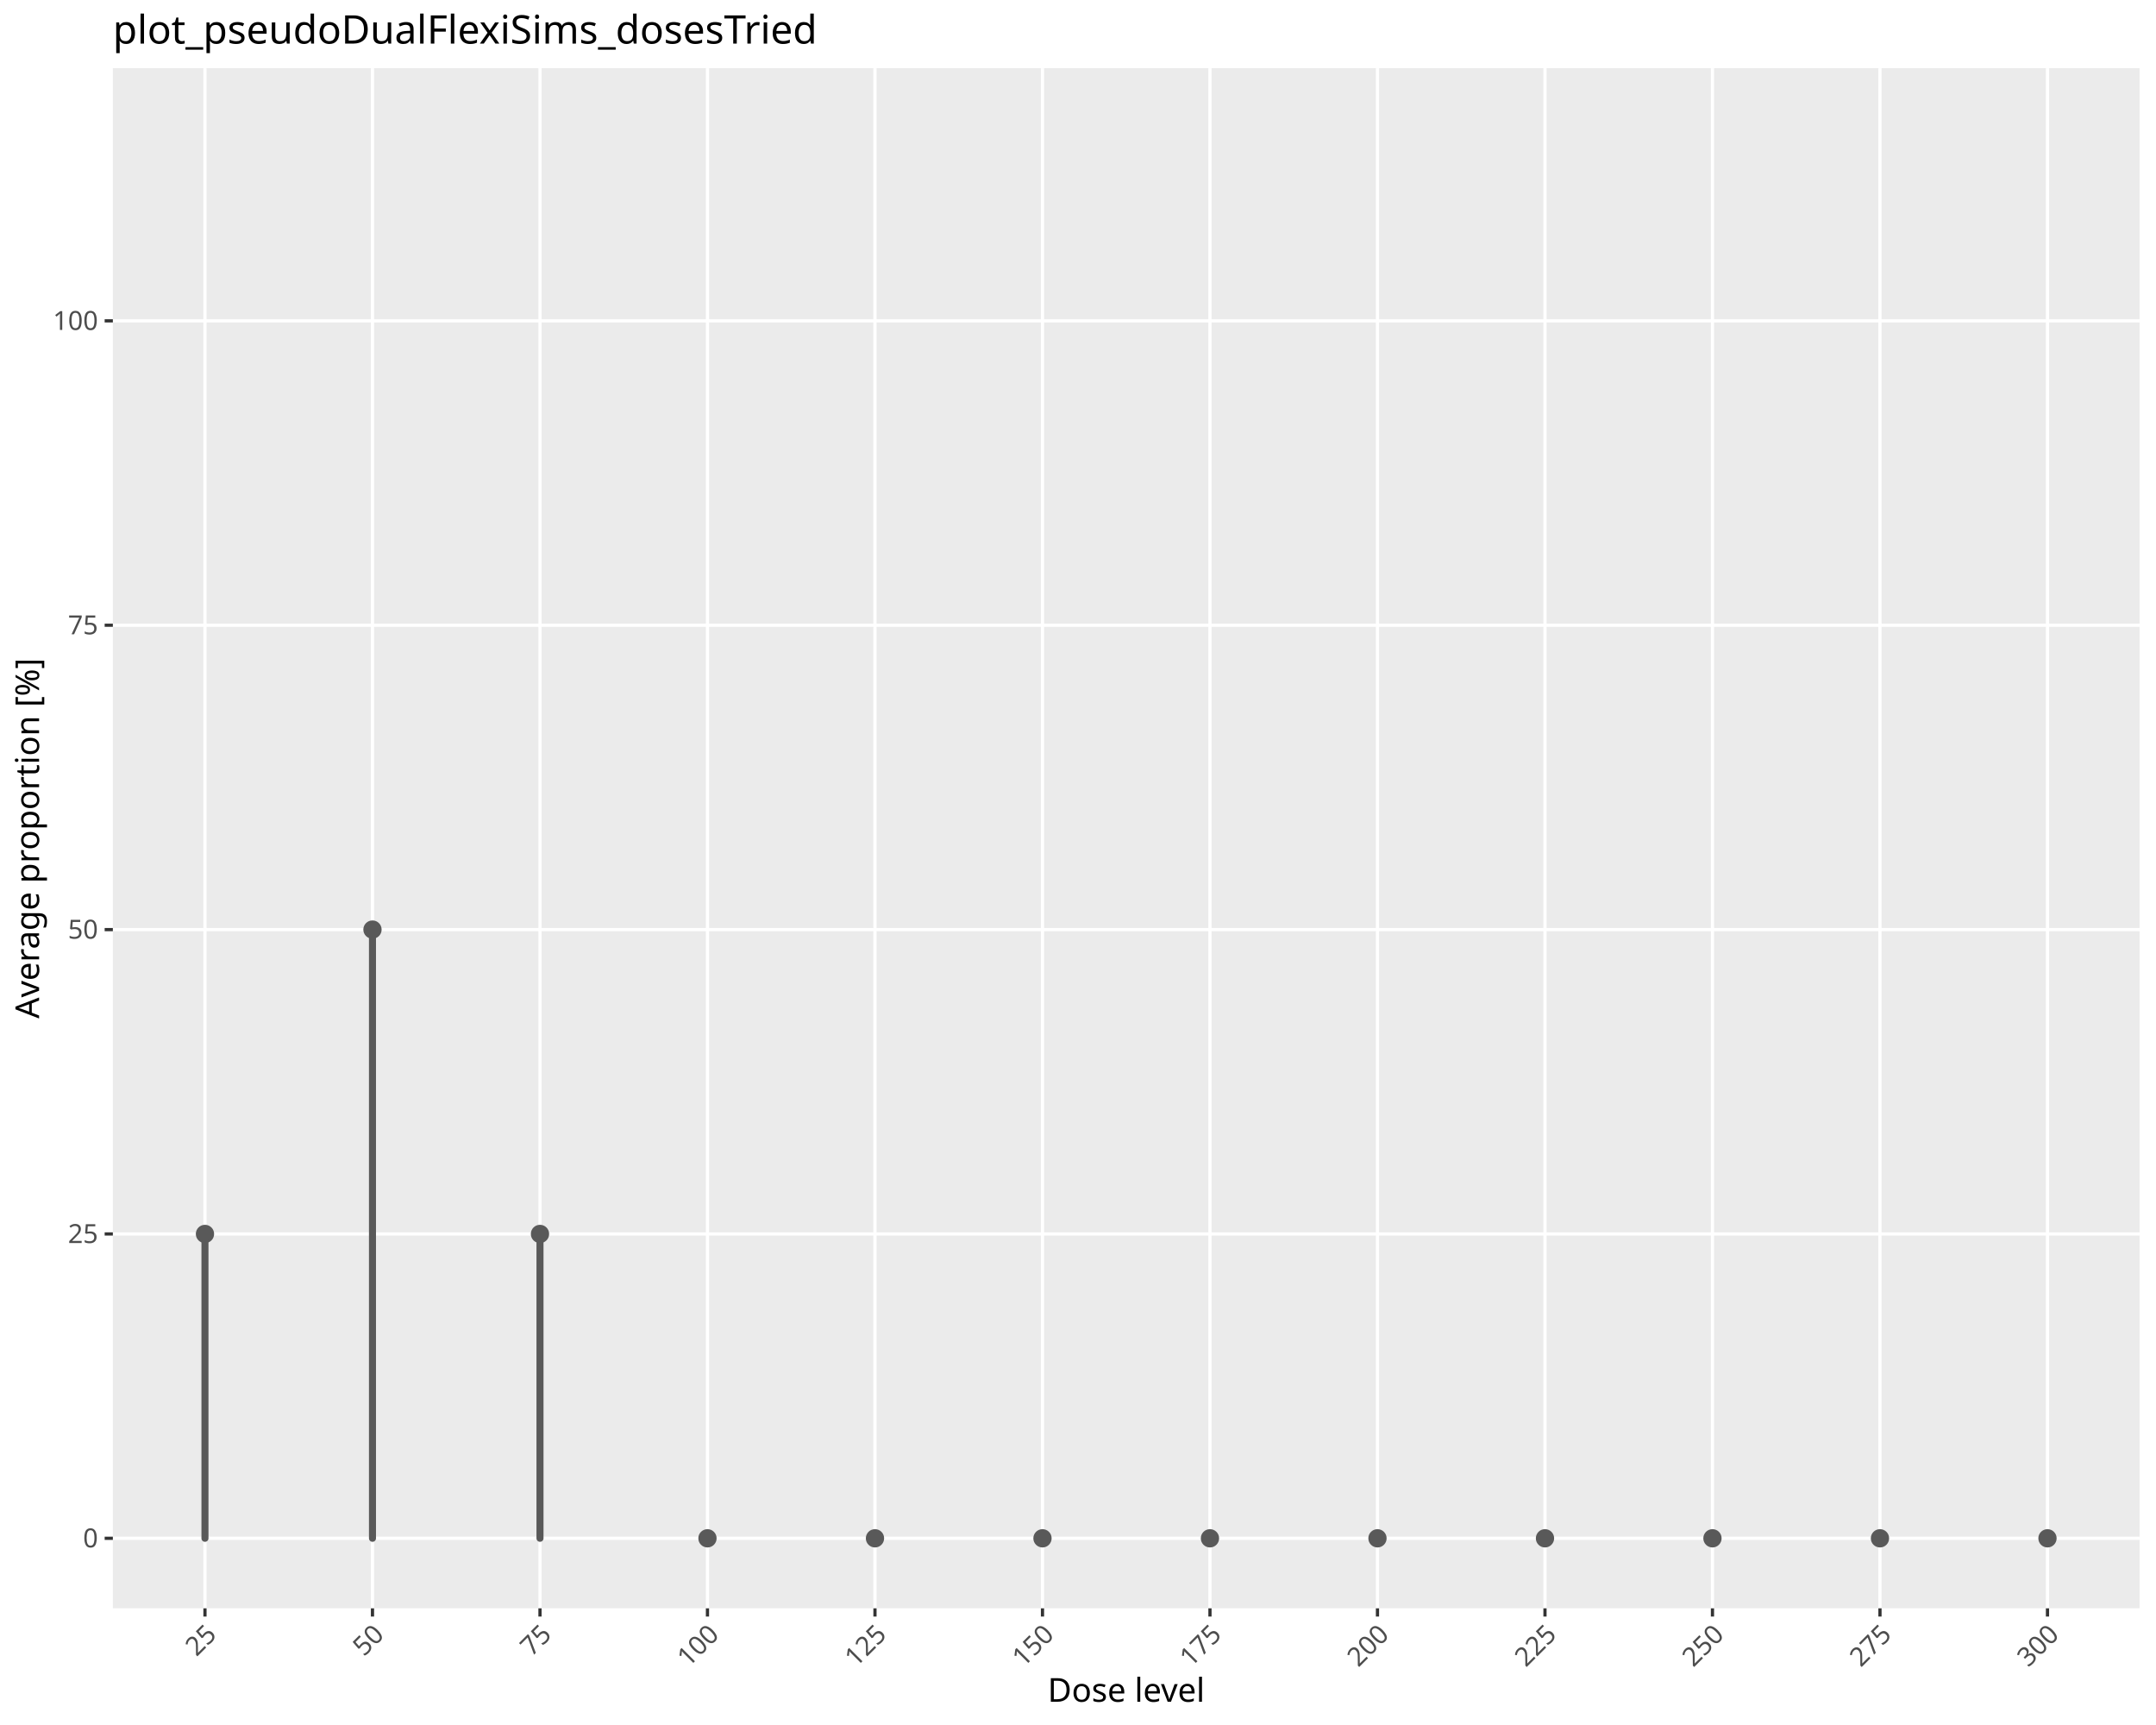
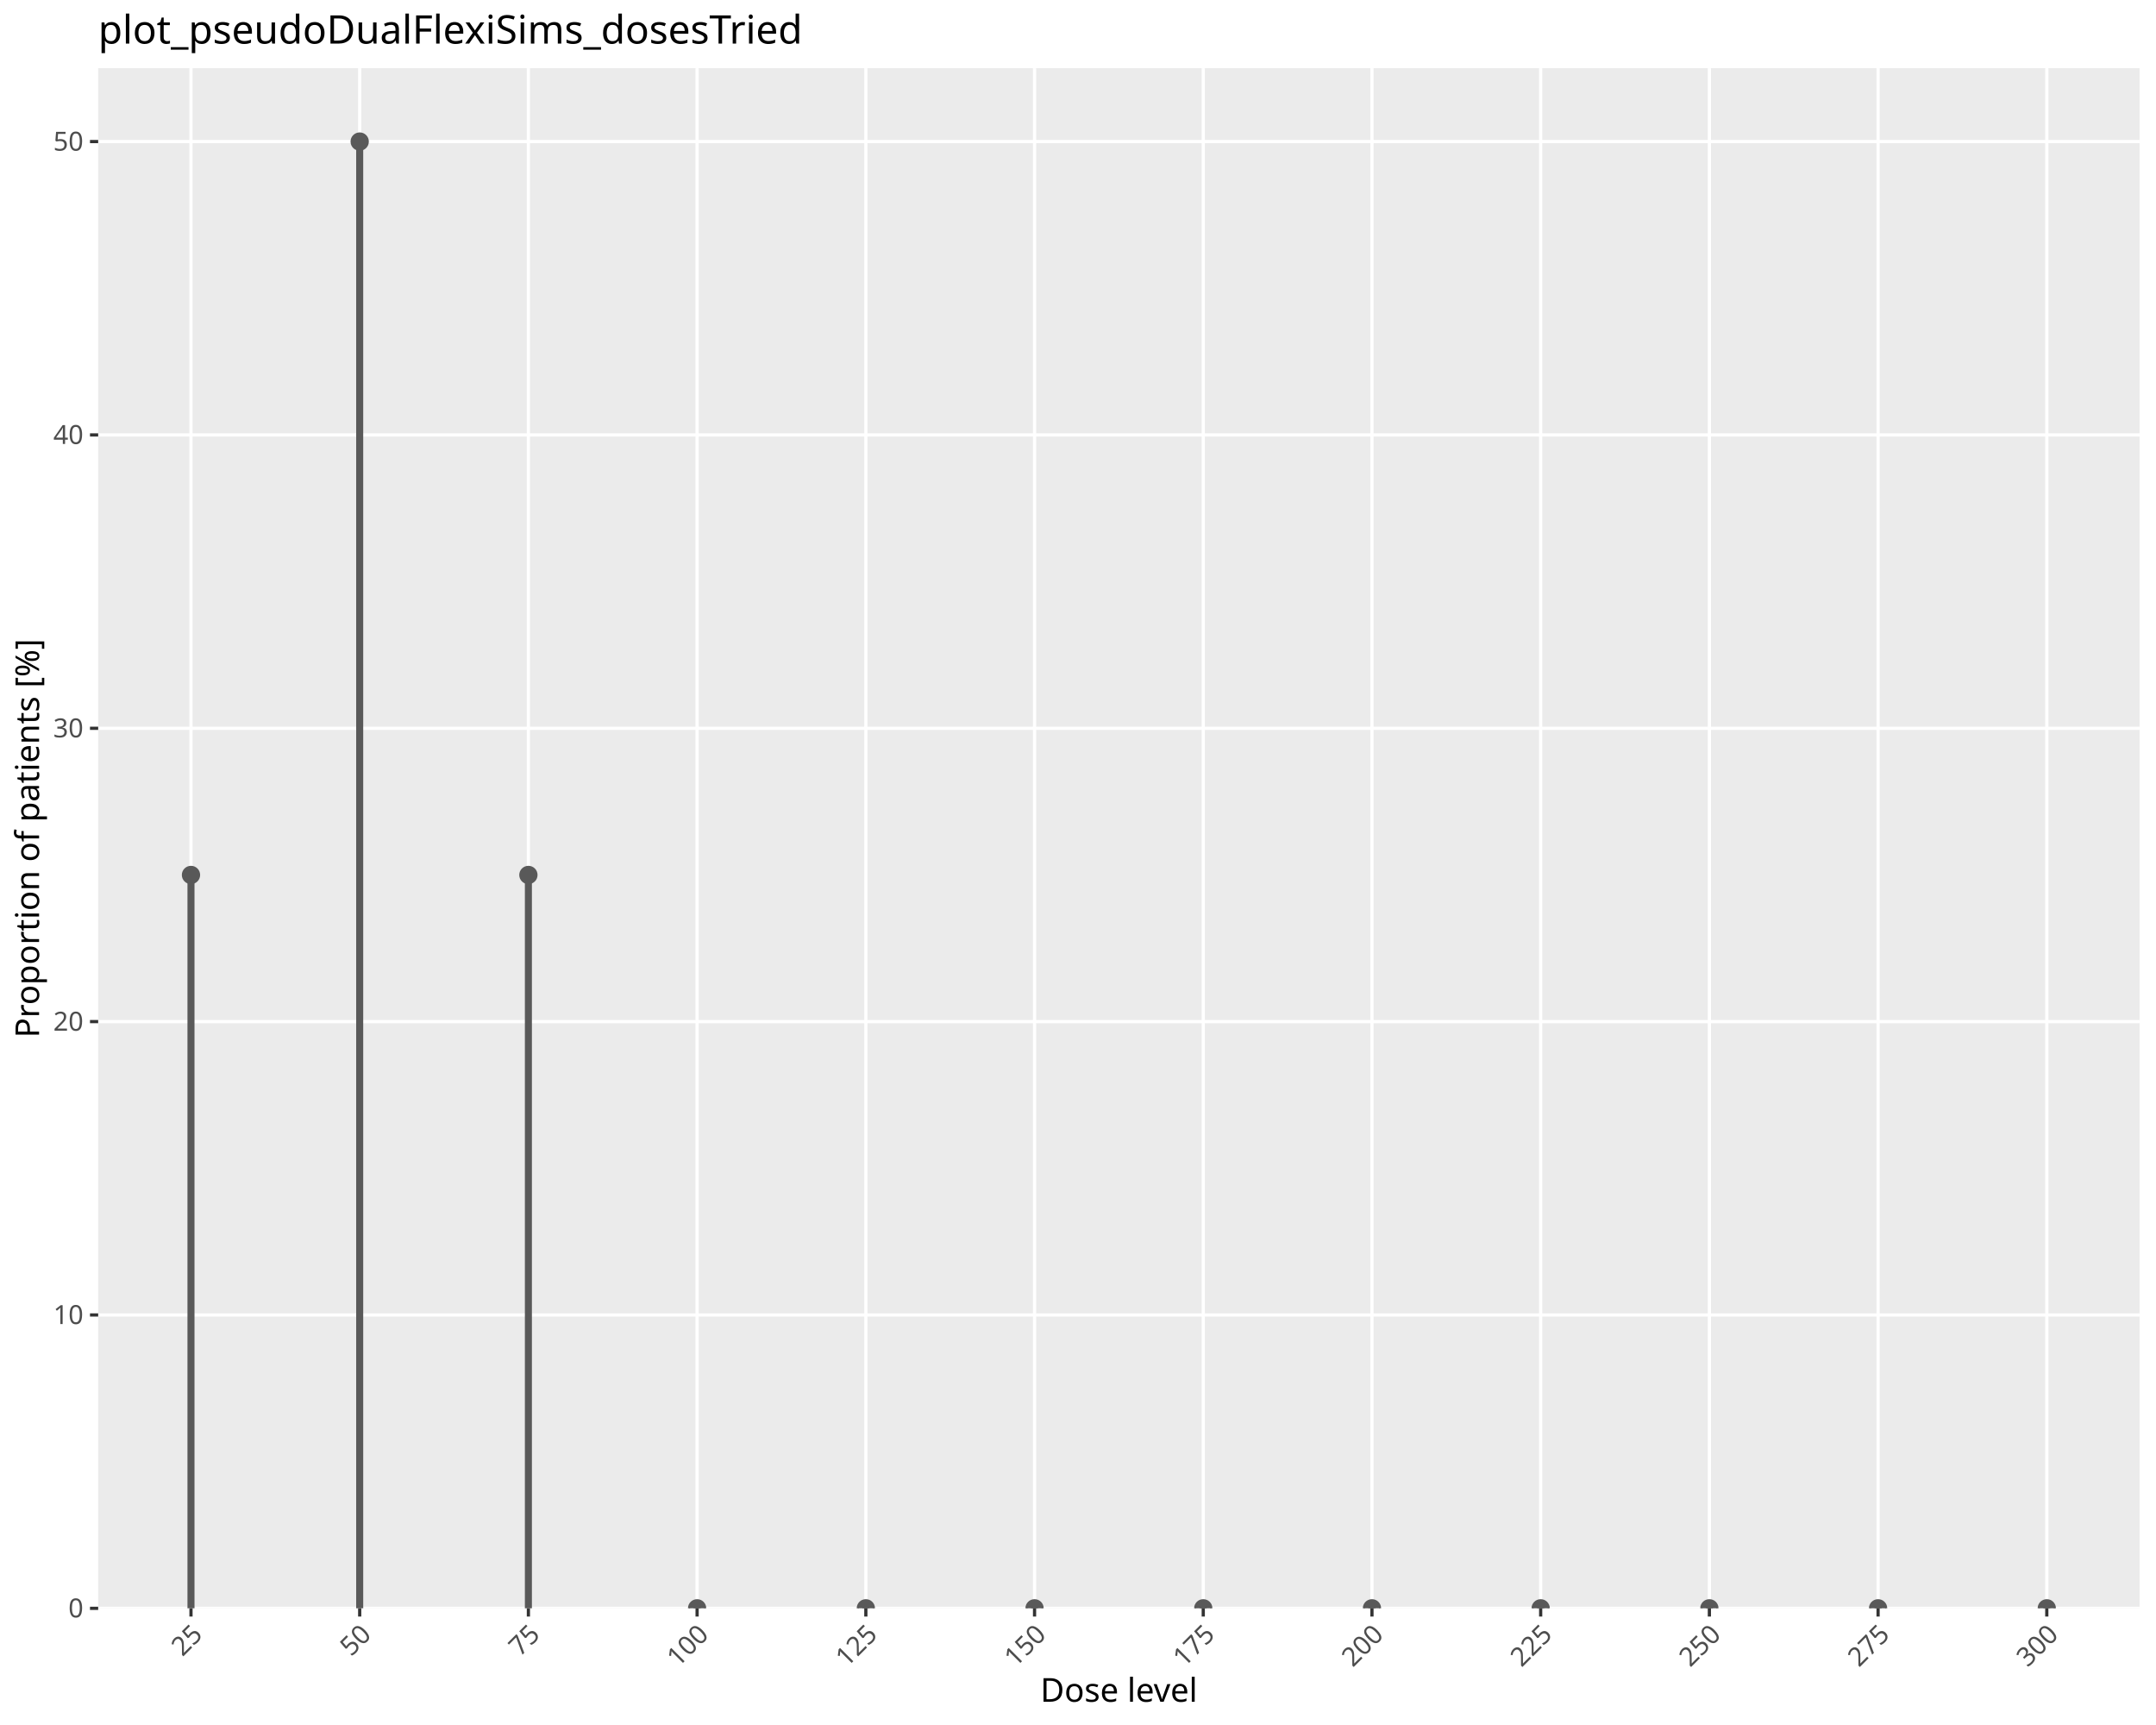
<svg xmlns="http://www.w3.org/2000/svg" class="svglite" data-engine-version="2.0" width="720.00pt" height="576.00pt" viewBox="0 0 720.00 576.00">
  <defs>
    <style type="text/css">
    .svglite line, .svglite polyline, .svglite polygon, .svglite path, .svglite rect, .svglite circle {
      fill: none;
      stroke: #000000;
      stroke-linecap: round;
      stroke-linejoin: round;
      stroke-miterlimit: 10.00;
    }
  </style>
  </defs>
  <rect width="100%" height="100%" style="stroke: none; fill: #FFFFFF;" />
  <defs>
    <clipPath id="cpMC4wMHw3MjAuMDB8MC4wMHw1NzYuMDA=">
      <rect x="0.00" y="0.00" width="720.00" height="576.00" />
    </clipPath>
  </defs>
  <g clip-path="url(#cpMC4wMHw3MjAuMDB8MC4wMHw1NzYuMDA=)">
    <rect x="0.00" y="0.00" width="720.00" height="576.00" style="stroke-width: 1.07; stroke: #FFFFFF; fill: #FFFFFF;" />
  </g>
  <defs>
-     <clipPath id="cpMzcuNjl8NzE0LjUyfDIyLjc4fDUzNy4wNA==">
-       <rect x="37.69" y="22.78" width="676.83" height="514.25" />
+     <clipPath id="cpMzIuNzl8NzE0LjUyfDIyLjc4fDUzNy4wNA==">
+       <rect x="32.79" y="22.78" width="681.73" height="514.25" />
    </clipPath>
  </defs>
-   <g clip-path="url(#cpMzcuNjl8NzE0LjUyfDIyLjc4fDUzNy4wNA==)">
-     <rect x="37.69" y="22.78" width="676.83" height="514.25" style="stroke-width: 1.07; stroke: none; fill: #EBEBEB;" />
-     <polyline points="37.69,513.66 714.52,513.66 " style="stroke-width: 1.07; stroke: #FFFFFF; stroke-linecap: butt;" />
-     <polyline points="37.69,412.03 714.52,412.03 " style="stroke-width: 1.07; stroke: #FFFFFF; stroke-linecap: butt;" />
-     <polyline points="37.69,310.40 714.52,310.40 " style="stroke-width: 1.07; stroke: #FFFFFF; stroke-linecap: butt;" />
-     <polyline points="37.69,208.77 714.52,208.77 " style="stroke-width: 1.07; stroke: #FFFFFF; stroke-linecap: butt;" />
-     <polyline points="37.69,107.14 714.52,107.14 " style="stroke-width: 1.07; stroke: #FFFFFF; stroke-linecap: butt;" />
-     <polyline points="68.45,537.04 68.45,22.78 " style="stroke-width: 1.07; stroke: #FFFFFF; stroke-linecap: butt;" />
-     <polyline points="124.39,537.04 124.39,22.78 " style="stroke-width: 1.07; stroke: #FFFFFF; stroke-linecap: butt;" />
-     <polyline points="180.33,537.04 180.33,22.78 " style="stroke-width: 1.07; stroke: #FFFFFF; stroke-linecap: butt;" />
-     <polyline points="236.26,537.04 236.26,22.78 " style="stroke-width: 1.07; stroke: #FFFFFF; stroke-linecap: butt;" />
-     <polyline points="292.20,537.04 292.20,22.78 " style="stroke-width: 1.07; stroke: #FFFFFF; stroke-linecap: butt;" />
-     <polyline points="348.14,537.04 348.14,22.78 " style="stroke-width: 1.07; stroke: #FFFFFF; stroke-linecap: butt;" />
-     <polyline points="404.07,537.04 404.07,22.78 " style="stroke-width: 1.07; stroke: #FFFFFF; stroke-linecap: butt;" />
-     <polyline points="460.01,537.04 460.01,22.78 " style="stroke-width: 1.07; stroke: #FFFFFF; stroke-linecap: butt;" />
-     <polyline points="515.95,537.04 515.95,22.78 " style="stroke-width: 1.07; stroke: #FFFFFF; stroke-linecap: butt;" />
-     <polyline points="571.88,537.04 571.88,22.78 " style="stroke-width: 1.07; stroke: #FFFFFF; stroke-linecap: butt;" />
-     <polyline points="627.82,537.04 627.82,22.78 " style="stroke-width: 1.07; stroke: #FFFFFF; stroke-linecap: butt;" />
-     <polyline points="683.76,537.04 683.76,22.78 " style="stroke-width: 1.07; stroke: #FFFFFF; stroke-linecap: butt;" />
-     <line x1="68.45" y1="513.66" x2="68.45" y2="412.03" style="stroke-width: 2.35; stroke: #595959;" />
-     <line x1="124.39" y1="513.66" x2="124.39" y2="310.40" style="stroke-width: 2.35; stroke: #595959;" />
-     <line x1="180.33" y1="513.66" x2="180.33" y2="412.03" style="stroke-width: 2.35; stroke: #595959;" />
-     <line x1="236.26" y1="513.66" x2="236.26" y2="513.66" style="stroke-width: 2.35; stroke: #595959;" />
-     <line x1="292.20" y1="513.66" x2="292.20" y2="513.66" style="stroke-width: 2.35; stroke: #595959;" />
-     <line x1="348.14" y1="513.66" x2="348.14" y2="513.66" style="stroke-width: 2.35; stroke: #595959;" />
-     <line x1="404.07" y1="513.66" x2="404.07" y2="513.66" style="stroke-width: 2.35; stroke: #595959;" />
-     <line x1="460.01" y1="513.66" x2="460.01" y2="513.66" style="stroke-width: 2.35; stroke: #595959;" />
-     <line x1="515.95" y1="513.66" x2="515.95" y2="513.66" style="stroke-width: 2.35; stroke: #595959;" />
-     <line x1="571.88" y1="513.66" x2="571.88" y2="513.66" style="stroke-width: 2.35; stroke: #595959;" />
-     <line x1="627.82" y1="513.66" x2="627.82" y2="513.66" style="stroke-width: 2.35; stroke: #595959;" />
-     <line x1="683.76" y1="513.66" x2="683.76" y2="513.66" style="stroke-width: 2.35; stroke: #595959;" />
-     <circle cx="68.45" cy="412.03" r="2.70" style="stroke-width: 0.71; stroke: #595959; fill: #595959;" />
-     <circle cx="124.39" cy="310.40" r="2.70" style="stroke-width: 0.71; stroke: #595959; fill: #595959;" />
-     <circle cx="180.33" cy="412.03" r="2.70" style="stroke-width: 0.71; stroke: #595959; fill: #595959;" />
-     <circle cx="236.26" cy="513.66" r="2.70" style="stroke-width: 0.71; stroke: #595959; fill: #595959;" />
-     <circle cx="292.20" cy="513.66" r="2.70" style="stroke-width: 0.71; stroke: #595959; fill: #595959;" />
-     <circle cx="348.14" cy="513.66" r="2.70" style="stroke-width: 0.71; stroke: #595959; fill: #595959;" />
-     <circle cx="404.07" cy="513.66" r="2.70" style="stroke-width: 0.71; stroke: #595959; fill: #595959;" />
-     <circle cx="460.01" cy="513.66" r="2.70" style="stroke-width: 0.71; stroke: #595959; fill: #595959;" />
-     <circle cx="515.95" cy="513.66" r="2.70" style="stroke-width: 0.71; stroke: #595959; fill: #595959;" />
-     <circle cx="571.88" cy="513.66" r="2.70" style="stroke-width: 0.71; stroke: #595959; fill: #595959;" />
-     <circle cx="627.82" cy="513.66" r="2.70" style="stroke-width: 0.71; stroke: #595959; fill: #595959;" />
-     <circle cx="683.76" cy="513.66" r="2.70" style="stroke-width: 0.71; stroke: #595959; fill: #595959;" />
+   <g clip-path="url(#cpMzIuNzl8NzE0LjUyfDIyLjc4fDUzNy4wNA==)">
+     <rect x="32.79" y="22.78" width="681.73" height="514.25" style="stroke-width: 1.07; stroke: none; fill: #EBEBEB;" />
+     <polyline points="32.79,537.04 714.52,537.04 " style="stroke-width: 1.07; stroke: #FFFFFF; stroke-linecap: butt;" />
+     <polyline points="32.79,439.09 714.52,439.09 " style="stroke-width: 1.07; stroke: #FFFFFF; stroke-linecap: butt;" />
+     <polyline points="32.79,341.13 714.52,341.13 " style="stroke-width: 1.07; stroke: #FFFFFF; stroke-linecap: butt;" />
+     <polyline points="32.79,243.18 714.52,243.18 " style="stroke-width: 1.07; stroke: #FFFFFF; stroke-linecap: butt;" />
+     <polyline points="32.79,145.23 714.52,145.23 " style="stroke-width: 1.07; stroke: #FFFFFF; stroke-linecap: butt;" />
+     <polyline points="32.79,47.27 714.52,47.27 " style="stroke-width: 1.07; stroke: #FFFFFF; stroke-linecap: butt;" />
+     <polyline points="63.78,537.04 63.78,22.78 " style="stroke-width: 1.07; stroke: #FFFFFF; stroke-linecap: butt;" />
+     <polyline points="120.12,537.04 120.12,22.78 " style="stroke-width: 1.07; stroke: #FFFFFF; stroke-linecap: butt;" />
+     <polyline points="176.46,537.04 176.46,22.78 " style="stroke-width: 1.07; stroke: #FFFFFF; stroke-linecap: butt;" />
+     <polyline points="232.80,537.04 232.80,22.78 " style="stroke-width: 1.07; stroke: #FFFFFF; stroke-linecap: butt;" />
+     <polyline points="289.15,537.04 289.15,22.78 " style="stroke-width: 1.07; stroke: #FFFFFF; stroke-linecap: butt;" />
+     <polyline points="345.49,537.04 345.49,22.78 " style="stroke-width: 1.07; stroke: #FFFFFF; stroke-linecap: butt;" />
+     <polyline points="401.83,537.04 401.83,22.78 " style="stroke-width: 1.07; stroke: #FFFFFF; stroke-linecap: butt;" />
+     <polyline points="458.17,537.04 458.17,22.78 " style="stroke-width: 1.07; stroke: #FFFFFF; stroke-linecap: butt;" />
+     <polyline points="514.51,537.04 514.51,22.78 " style="stroke-width: 1.07; stroke: #FFFFFF; stroke-linecap: butt;" />
+     <polyline points="570.85,537.04 570.85,22.78 " style="stroke-width: 1.07; stroke: #FFFFFF; stroke-linecap: butt;" />
+     <polyline points="627.19,537.04 627.19,22.78 " style="stroke-width: 1.07; stroke: #FFFFFF; stroke-linecap: butt;" />
+     <polyline points="683.53,537.04 683.53,22.78 " style="stroke-width: 1.07; stroke: #FFFFFF; stroke-linecap: butt;" />
+     <line x1="63.78" y1="537.04" x2="63.78" y2="292.16" style="stroke-width: 2.35; stroke: #595959;" />
+     <line x1="120.12" y1="537.04" x2="120.12" y2="47.27" style="stroke-width: 2.35; stroke: #595959;" />
+     <line x1="176.46" y1="537.04" x2="176.46" y2="292.16" style="stroke-width: 2.35; stroke: #595959;" />
+     <line x1="232.80" y1="537.04" x2="232.80" y2="537.04" style="stroke-width: 2.35; stroke: #595959;" />
+     <line x1="289.15" y1="537.04" x2="289.15" y2="537.04" style="stroke-width: 2.35; stroke: #595959;" />
+     <line x1="345.49" y1="537.04" x2="345.49" y2="537.04" style="stroke-width: 2.35; stroke: #595959;" />
+     <line x1="401.83" y1="537.04" x2="401.83" y2="537.04" style="stroke-width: 2.35; stroke: #595959;" />
+     <line x1="458.17" y1="537.04" x2="458.17" y2="537.04" style="stroke-width: 2.35; stroke: #595959;" />
+     <line x1="514.51" y1="537.04" x2="514.51" y2="537.04" style="stroke-width: 2.35; stroke: #595959;" />
+     <line x1="570.85" y1="537.04" x2="570.85" y2="537.04" style="stroke-width: 2.35; stroke: #595959;" />
+     <line x1="627.19" y1="537.04" x2="627.19" y2="537.04" style="stroke-width: 2.35; stroke: #595959;" />
+     <line x1="683.53" y1="537.04" x2="683.53" y2="537.04" style="stroke-width: 2.35; stroke: #595959;" />
+     <circle cx="63.78" cy="292.16" r="2.70" style="stroke-width: 0.71; stroke: #595959; fill: #595959;" />
+     <circle cx="120.12" cy="47.27" r="2.70" style="stroke-width: 0.71; stroke: #595959; fill: #595959;" />
+     <circle cx="176.46" cy="292.16" r="2.70" style="stroke-width: 0.71; stroke: #595959; fill: #595959;" />
+     <circle cx="232.80" cy="537.04" r="2.70" style="stroke-width: 0.71; stroke: #595959; fill: #595959;" />
+     <circle cx="289.15" cy="537.04" r="2.70" style="stroke-width: 0.71; stroke: #595959; fill: #595959;" />
+     <circle cx="345.49" cy="537.04" r="2.70" style="stroke-width: 0.71; stroke: #595959; fill: #595959;" />
+     <circle cx="401.83" cy="537.04" r="2.70" style="stroke-width: 0.71; stroke: #595959; fill: #595959;" />
+     <circle cx="458.17" cy="537.04" r="2.70" style="stroke-width: 0.71; stroke: #595959; fill: #595959;" />
+     <circle cx="514.51" cy="537.04" r="2.70" style="stroke-width: 0.71; stroke: #595959; fill: #595959;" />
+     <circle cx="570.85" cy="537.04" r="2.70" style="stroke-width: 0.71; stroke: #595959; fill: #595959;" />
+     <circle cx="627.19" cy="537.04" r="2.70" style="stroke-width: 0.71; stroke: #595959; fill: #595959;" />
+     <circle cx="683.53" cy="537.04" r="2.70" style="stroke-width: 0.71; stroke: #595959; fill: #595959;" />
  </g>
  <g clip-path="url(#cpMC4wMHw3MjAuMDB8MC4wMHw1NzYuMDA=)">
-     <text x="32.76" y="516.69" text-anchor="end" style="font-size: 8.80px; fill: #4D4D4D; font-family: sans;" textLength="4.89px" lengthAdjust="spacingAndGlyphs">0</text>
-     <text x="32.76" y="415.06" text-anchor="end" style="font-size: 8.80px; fill: #4D4D4D; font-family: sans;" textLength="9.79px" lengthAdjust="spacingAndGlyphs">25</text>
-     <text x="32.76" y="313.43" text-anchor="end" style="font-size: 8.80px; fill: #4D4D4D; font-family: sans;" textLength="9.79px" lengthAdjust="spacingAndGlyphs">50</text>
-     <text x="32.76" y="211.80" text-anchor="end" style="font-size: 8.80px; fill: #4D4D4D; font-family: sans;" textLength="9.79px" lengthAdjust="spacingAndGlyphs">75</text>
-     <text x="32.76" y="110.17" text-anchor="end" style="font-size: 8.80px; fill: #4D4D4D; font-family: sans;" textLength="14.68px" lengthAdjust="spacingAndGlyphs">100</text>
-     <polyline points="34.95,513.66 37.69,513.66 " style="stroke-width: 1.07; stroke: #333333; stroke-linecap: butt;" />
-     <polyline points="34.95,412.03 37.69,412.03 " style="stroke-width: 1.07; stroke: #333333; stroke-linecap: butt;" />
-     <polyline points="34.95,310.40 37.69,310.40 " style="stroke-width: 1.07; stroke: #333333; stroke-linecap: butt;" />
-     <polyline points="34.95,208.77 37.69,208.77 " style="stroke-width: 1.07; stroke: #333333; stroke-linecap: butt;" />
-     <polyline points="34.95,107.14 37.69,107.14 " style="stroke-width: 1.07; stroke: #333333; stroke-linecap: butt;" />
-     <polyline points="68.45,539.78 68.45,537.04 " style="stroke-width: 1.07; stroke: #333333; stroke-linecap: butt;" />
-     <polyline points="124.39,539.78 124.39,537.04 " style="stroke-width: 1.07; stroke: #333333; stroke-linecap: butt;" />
-     <polyline points="180.33,539.78 180.33,537.04 " style="stroke-width: 1.07; stroke: #333333; stroke-linecap: butt;" />
-     <polyline points="236.26,539.78 236.26,537.04 " style="stroke-width: 1.07; stroke: #333333; stroke-linecap: butt;" />
-     <polyline points="292.20,539.78 292.20,537.04 " style="stroke-width: 1.07; stroke: #333333; stroke-linecap: butt;" />
-     <polyline points="348.14,539.78 348.14,537.04 " style="stroke-width: 1.07; stroke: #333333; stroke-linecap: butt;" />
-     <polyline points="404.07,539.78 404.07,537.04 " style="stroke-width: 1.07; stroke: #333333; stroke-linecap: butt;" />
-     <polyline points="460.01,539.78 460.01,537.04 " style="stroke-width: 1.07; stroke: #333333; stroke-linecap: butt;" />
-     <polyline points="515.95,539.78 515.95,537.04 " style="stroke-width: 1.07; stroke: #333333; stroke-linecap: butt;" />
-     <polyline points="571.88,539.78 571.88,537.04 " style="stroke-width: 1.07; stroke: #333333; stroke-linecap: butt;" />
-     <polyline points="627.82,539.78 627.82,537.04 " style="stroke-width: 1.07; stroke: #333333; stroke-linecap: butt;" />
-     <polyline points="683.76,539.78 683.76,537.04 " style="stroke-width: 1.07; stroke: #333333; stroke-linecap: butt;" />
-     <text transform="translate(72.74,546.25) rotate(-45)" text-anchor="end" style="font-size: 8.80px; fill: #4D4D4D; font-family: sans;" textLength="9.79px" lengthAdjust="spacingAndGlyphs">25</text>
-     <text transform="translate(128.67,546.25) rotate(-45)" text-anchor="end" style="font-size: 8.80px; fill: #4D4D4D; font-family: sans;" textLength="9.79px" lengthAdjust="spacingAndGlyphs">50</text>
-     <text transform="translate(184.61,546.25) rotate(-45)" text-anchor="end" style="font-size: 8.80px; fill: #4D4D4D; font-family: sans;" textLength="9.79px" lengthAdjust="spacingAndGlyphs">75</text>
-     <text transform="translate(240.55,546.25) rotate(-45)" text-anchor="end" style="font-size: 8.80px; fill: #4D4D4D; font-family: sans;" textLength="14.68px" lengthAdjust="spacingAndGlyphs">100</text>
-     <text transform="translate(296.48,546.25) rotate(-45)" text-anchor="end" style="font-size: 8.80px; fill: #4D4D4D; font-family: sans;" textLength="14.68px" lengthAdjust="spacingAndGlyphs">125</text>
-     <text transform="translate(352.42,546.25) rotate(-45)" text-anchor="end" style="font-size: 8.80px; fill: #4D4D4D; font-family: sans;" textLength="14.68px" lengthAdjust="spacingAndGlyphs">150</text>
-     <text transform="translate(408.35,546.25) rotate(-45)" text-anchor="end" style="font-size: 8.80px; fill: #4D4D4D; font-family: sans;" textLength="14.68px" lengthAdjust="spacingAndGlyphs">175</text>
-     <text transform="translate(464.29,546.25) rotate(-45)" text-anchor="end" style="font-size: 8.80px; fill: #4D4D4D; font-family: sans;" textLength="14.68px" lengthAdjust="spacingAndGlyphs">200</text>
-     <text transform="translate(520.23,546.25) rotate(-45)" text-anchor="end" style="font-size: 8.80px; fill: #4D4D4D; font-family: sans;" textLength="14.68px" lengthAdjust="spacingAndGlyphs">225</text>
-     <text transform="translate(576.16,546.25) rotate(-45)" text-anchor="end" style="font-size: 8.80px; fill: #4D4D4D; font-family: sans;" textLength="14.68px" lengthAdjust="spacingAndGlyphs">250</text>
-     <text transform="translate(632.10,546.25) rotate(-45)" text-anchor="end" style="font-size: 8.80px; fill: #4D4D4D; font-family: sans;" textLength="14.68px" lengthAdjust="spacingAndGlyphs">275</text>
-     <text transform="translate(688.04,546.25) rotate(-45)" text-anchor="end" style="font-size: 8.80px; fill: #4D4D4D; font-family: sans;" textLength="14.68px" lengthAdjust="spacingAndGlyphs">300</text>
-     <text x="376.10" y="568.24" text-anchor="middle" style="font-size: 11.00px; font-family: sans;" textLength="51.37px" lengthAdjust="spacingAndGlyphs">Dose level</text>
-     <text transform="translate(13.05,279.91) rotate(-90)" text-anchor="middle" style="font-size: 11.00px; font-family: sans;" textLength="112.52px" lengthAdjust="spacingAndGlyphs">Average proportion [%]</text>
-     <text x="37.69" y="14.56" style="font-size: 13.20px; font-family: sans;" textLength="228.95px" lengthAdjust="spacingAndGlyphs">plot_pseudoDualFlexiSims_dosesTried</text>
+     <text x="27.86" y="540.07" text-anchor="end" style="font-size: 8.80px; fill: #4D4D4D; font-family: sans;" textLength="4.89px" lengthAdjust="spacingAndGlyphs">0</text>
+     <text x="27.86" y="442.11" text-anchor="end" style="font-size: 8.80px; fill: #4D4D4D; font-family: sans;" textLength="9.79px" lengthAdjust="spacingAndGlyphs">10</text>
+     <text x="27.86" y="344.16" text-anchor="end" style="font-size: 8.80px; fill: #4D4D4D; font-family: sans;" textLength="9.79px" lengthAdjust="spacingAndGlyphs">20</text>
+     <text x="27.86" y="246.21" text-anchor="end" style="font-size: 8.80px; fill: #4D4D4D; font-family: sans;" textLength="9.79px" lengthAdjust="spacingAndGlyphs">30</text>
+     <text x="27.86" y="148.25" text-anchor="end" style="font-size: 8.80px; fill: #4D4D4D; font-family: sans;" textLength="9.79px" lengthAdjust="spacingAndGlyphs">40</text>
+     <text x="27.86" y="50.30" text-anchor="end" style="font-size: 8.80px; fill: #4D4D4D; font-family: sans;" textLength="9.79px" lengthAdjust="spacingAndGlyphs">50</text>
+     <polyline points="30.05,537.04 32.79,537.04 " style="stroke-width: 1.07; stroke: #333333; stroke-linecap: butt;" />
+     <polyline points="30.05,439.09 32.79,439.09 " style="stroke-width: 1.07; stroke: #333333; stroke-linecap: butt;" />
+     <polyline points="30.05,341.13 32.79,341.13 " style="stroke-width: 1.07; stroke: #333333; stroke-linecap: butt;" />
+     <polyline points="30.05,243.18 32.79,243.18 " style="stroke-width: 1.07; stroke: #333333; stroke-linecap: butt;" />
+     <polyline points="30.05,145.23 32.79,145.23 " style="stroke-width: 1.07; stroke: #333333; stroke-linecap: butt;" />
+     <polyline points="30.05,47.27 32.79,47.27 " style="stroke-width: 1.07; stroke: #333333; stroke-linecap: butt;" />
+     <polyline points="63.78,539.78 63.78,537.04 " style="stroke-width: 1.07; stroke: #333333; stroke-linecap: butt;" />
+     <polyline points="120.12,539.78 120.12,537.04 " style="stroke-width: 1.07; stroke: #333333; stroke-linecap: butt;" />
+     <polyline points="176.46,539.78 176.46,537.04 " style="stroke-width: 1.07; stroke: #333333; stroke-linecap: butt;" />
+     <polyline points="232.80,539.78 232.80,537.04 " style="stroke-width: 1.07; stroke: #333333; stroke-linecap: butt;" />
+     <polyline points="289.15,539.78 289.15,537.04 " style="stroke-width: 1.07; stroke: #333333; stroke-linecap: butt;" />
+     <polyline points="345.49,539.78 345.49,537.04 " style="stroke-width: 1.07; stroke: #333333; stroke-linecap: butt;" />
+     <polyline points="401.83,539.78 401.83,537.04 " style="stroke-width: 1.07; stroke: #333333; stroke-linecap: butt;" />
+     <polyline points="458.17,539.78 458.17,537.04 " style="stroke-width: 1.07; stroke: #333333; stroke-linecap: butt;" />
+     <polyline points="514.51,539.78 514.51,537.04 " style="stroke-width: 1.07; stroke: #333333; stroke-linecap: butt;" />
+     <polyline points="570.85,539.78 570.85,537.04 " style="stroke-width: 1.07; stroke: #333333; stroke-linecap: butt;" />
+     <polyline points="627.19,539.78 627.19,537.04 " style="stroke-width: 1.07; stroke: #333333; stroke-linecap: butt;" />
+     <polyline points="683.53,539.78 683.53,537.04 " style="stroke-width: 1.07; stroke: #333333; stroke-linecap: butt;" />
+     <text transform="translate(68.06,546.25) rotate(-45)" text-anchor="end" style="font-size: 8.80px; fill: #4D4D4D; font-family: sans;" textLength="9.79px" lengthAdjust="spacingAndGlyphs">25</text>
+     <text transform="translate(124.40,546.25) rotate(-45)" text-anchor="end" style="font-size: 8.80px; fill: #4D4D4D; font-family: sans;" textLength="9.79px" lengthAdjust="spacingAndGlyphs">50</text>
+     <text transform="translate(180.75,546.25) rotate(-45)" text-anchor="end" style="font-size: 8.80px; fill: #4D4D4D; font-family: sans;" textLength="9.79px" lengthAdjust="spacingAndGlyphs">75</text>
+     <text transform="translate(237.09,546.25) rotate(-45)" text-anchor="end" style="font-size: 8.80px; fill: #4D4D4D; font-family: sans;" textLength="14.68px" lengthAdjust="spacingAndGlyphs">100</text>
+     <text transform="translate(293.43,546.25) rotate(-45)" text-anchor="end" style="font-size: 8.80px; fill: #4D4D4D; font-family: sans;" textLength="14.68px" lengthAdjust="spacingAndGlyphs">125</text>
+     <text transform="translate(349.77,546.25) rotate(-45)" text-anchor="end" style="font-size: 8.80px; fill: #4D4D4D; font-family: sans;" textLength="14.68px" lengthAdjust="spacingAndGlyphs">150</text>
+     <text transform="translate(406.11,546.25) rotate(-45)" text-anchor="end" style="font-size: 8.80px; fill: #4D4D4D; font-family: sans;" textLength="14.68px" lengthAdjust="spacingAndGlyphs">175</text>
+     <text transform="translate(462.45,546.25) rotate(-45)" text-anchor="end" style="font-size: 8.80px; fill: #4D4D4D; font-family: sans;" textLength="14.68px" lengthAdjust="spacingAndGlyphs">200</text>
+     <text transform="translate(518.79,546.25) rotate(-45)" text-anchor="end" style="font-size: 8.80px; fill: #4D4D4D; font-family: sans;" textLength="14.68px" lengthAdjust="spacingAndGlyphs">225</text>
+     <text transform="translate(575.13,546.25) rotate(-45)" text-anchor="end" style="font-size: 8.80px; fill: #4D4D4D; font-family: sans;" textLength="14.68px" lengthAdjust="spacingAndGlyphs">250</text>
+     <text transform="translate(631.47,546.25) rotate(-45)" text-anchor="end" style="font-size: 8.80px; fill: #4D4D4D; font-family: sans;" textLength="14.68px" lengthAdjust="spacingAndGlyphs">275</text>
+     <text transform="translate(687.82,546.25) rotate(-45)" text-anchor="end" style="font-size: 8.80px; fill: #4D4D4D; font-family: sans;" textLength="14.68px" lengthAdjust="spacingAndGlyphs">300</text>
+     <text x="373.66" y="568.24" text-anchor="middle" style="font-size: 11.00px; font-family: sans;" textLength="51.37px" lengthAdjust="spacingAndGlyphs">Dose level</text>
+     <text transform="translate(13.05,279.91) rotate(-90)" text-anchor="middle" style="font-size: 11.00px; font-family: sans;" textLength="112.52px" lengthAdjust="spacingAndGlyphs">Proportion of patients [%]</text>
+     <text x="32.79" y="14.56" style="font-size: 13.20px; font-family: sans;" textLength="228.95px" lengthAdjust="spacingAndGlyphs">plot_pseudoDualFlexiSims_dosesTried</text>
  </g>
</svg>
